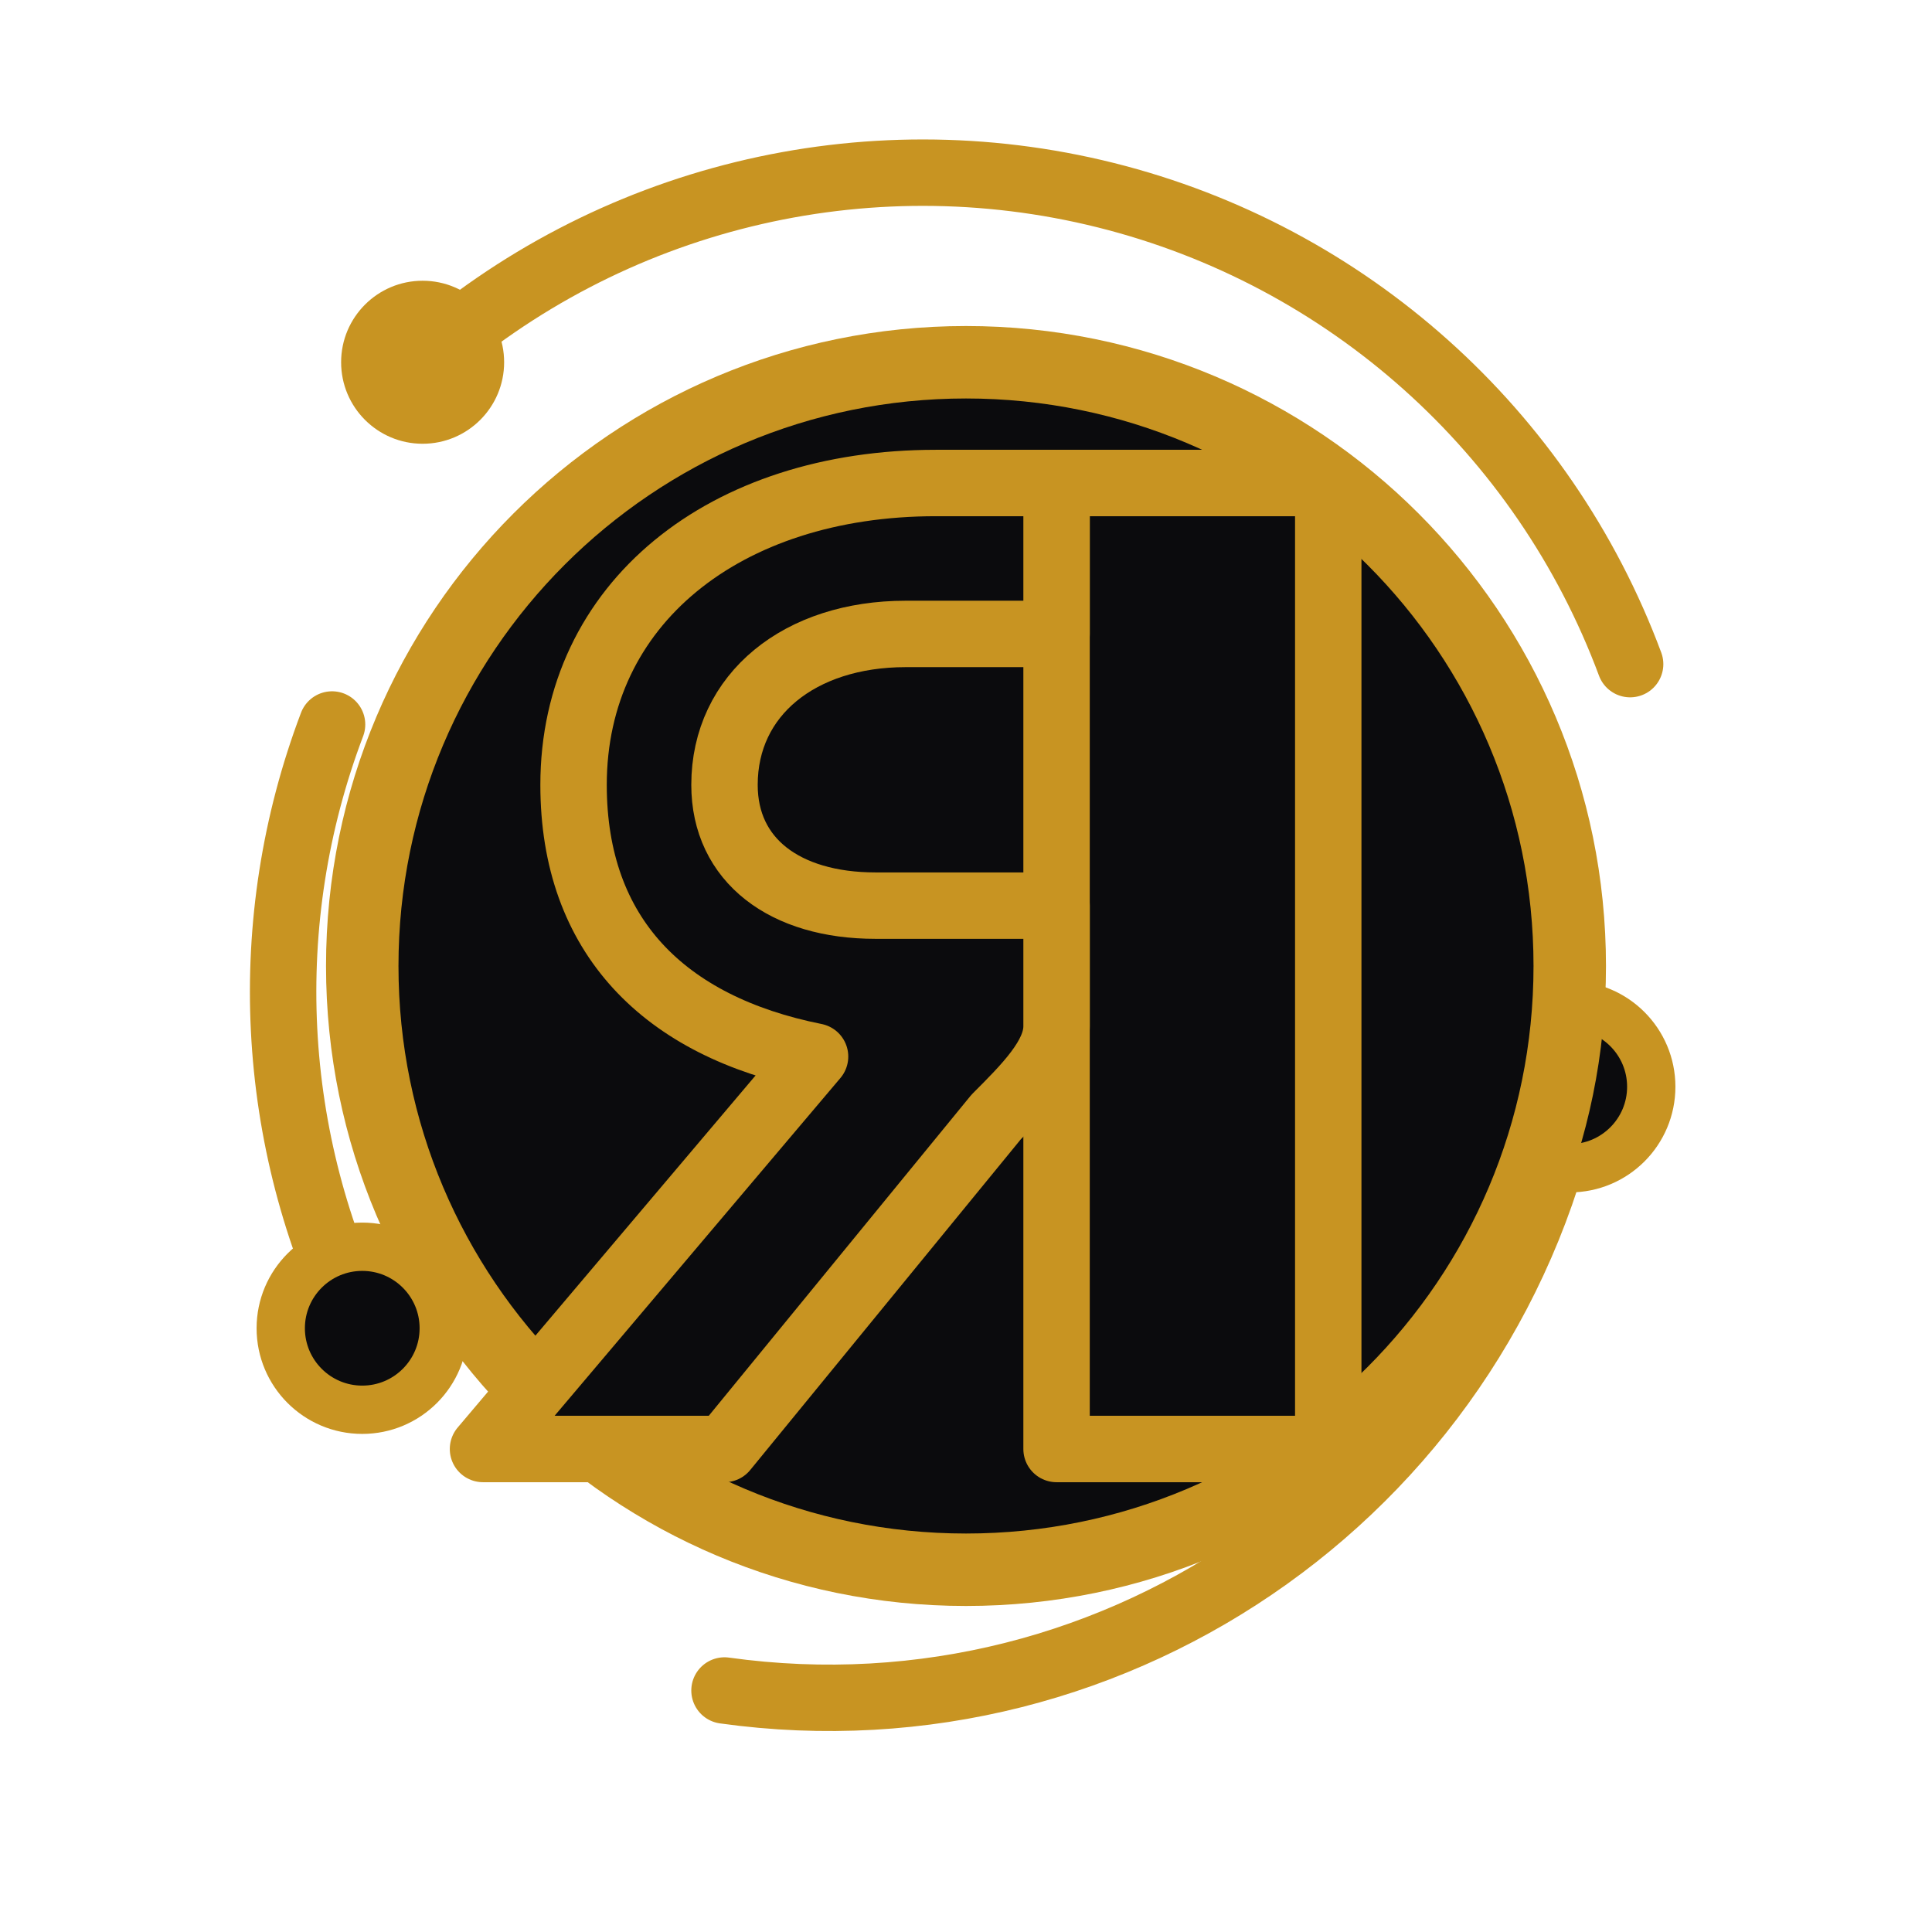
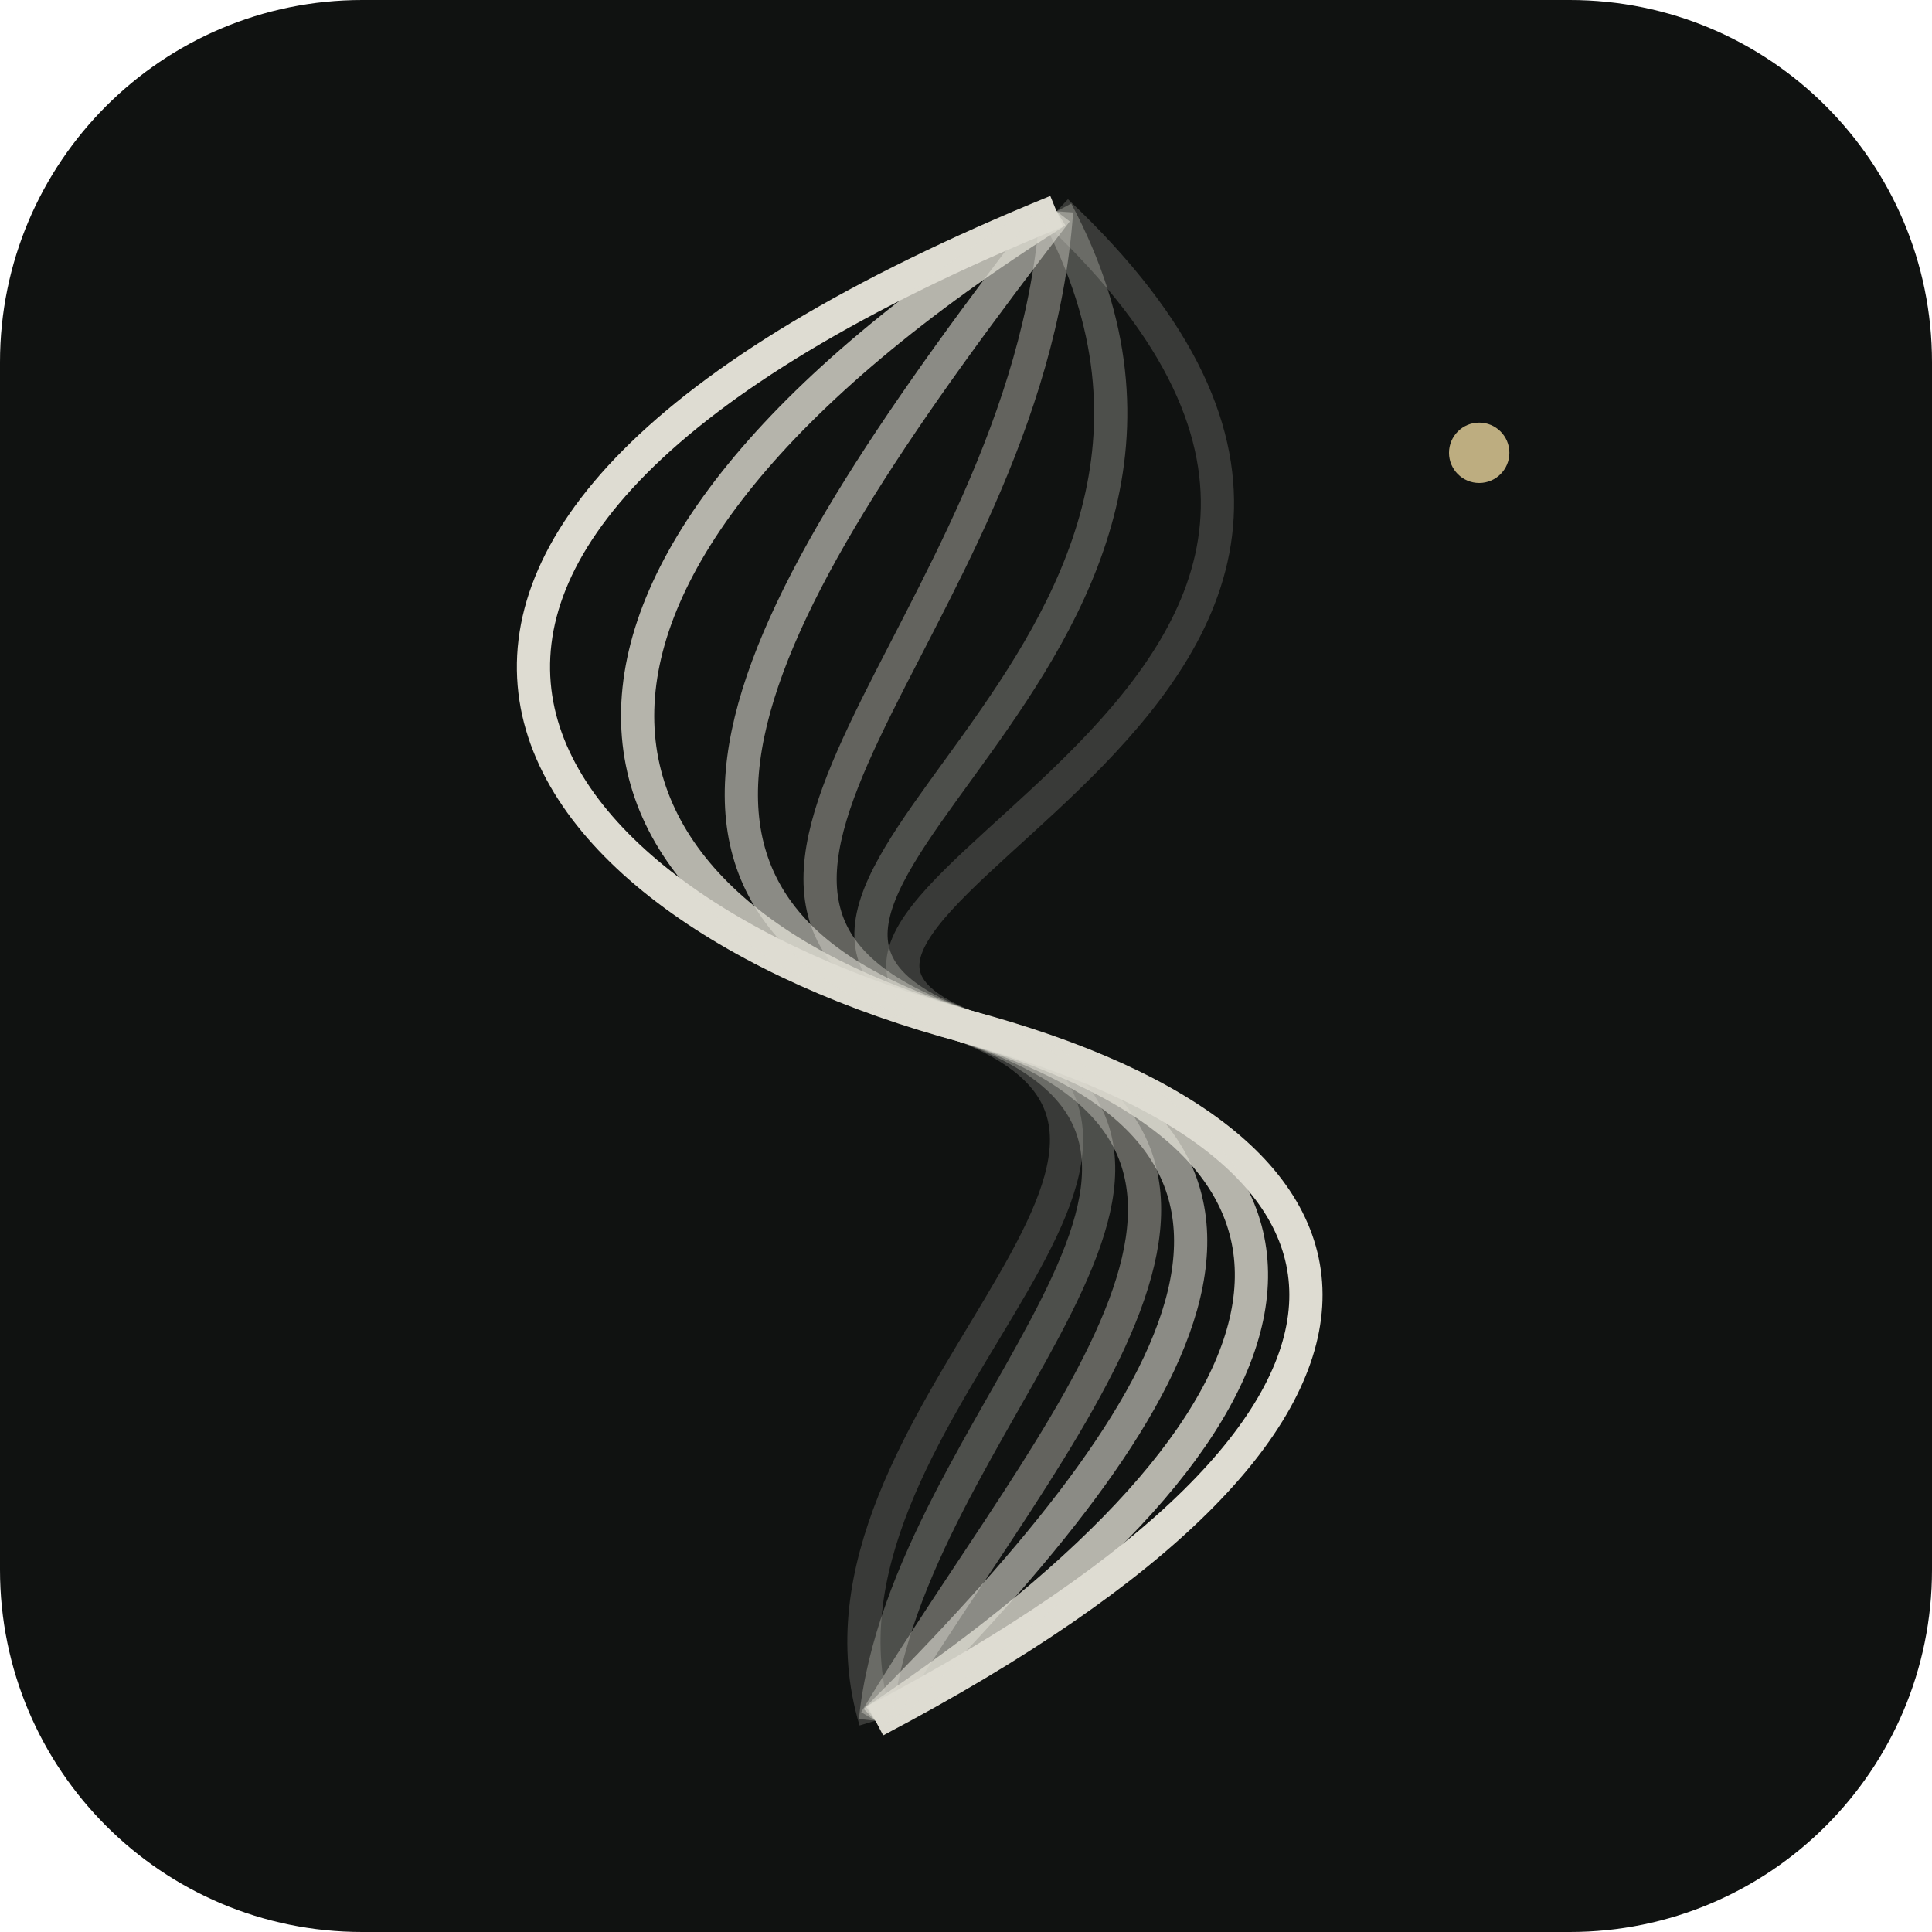
- <svg xmlns="http://www.w3.org/2000/svg" viewBox="0 0 64 64" width="64" height="64" role="img" aria-label="Aion favicon with stylized Cyrillic letter Ya">
-   <defs>
-     <style>
-       .gold { stroke: #c89422; fill: none; stroke-linecap: round; stroke-linejoin: round; }
-       .goldfill { fill: #c89422; }
-       .black { fill: #0b0b0d; }
-       .stroke-gold { stroke: #c89422; stroke-linejoin: round; stroke-linecap: round; }
-     </style>
-   </defs>
-   <path class="gold" stroke-width="2.2" d="M14 12 A25 25 0 0 1 54 22" />
-   <path class="gold" stroke-width="2.2" d="M52 36 A25 25 0 0 1 24 56" />
-   <path class="gold" stroke-width="2.2" d="M12 44 A25 25 0 0 1 11 24" />
-   <circle cx="14" cy="12" r="2.7" class="goldfill" />
-   <circle cx="52" cy="36" r="2.7" class="black stroke-gold" stroke-width="1.6" />
-   <circle cx="12" cy="44" r="2.7" class="black stroke-gold" stroke-width="1.6" />
-   <circle cx="32" cy="32" r="20" class="black stroke-gold" stroke-width="2.4" />
-   <path class="black stroke-gold" stroke-width="2.2" d="M35 16 L44 16 L44 48 L35 48 Z" />
-   <path class="black stroke-gold" stroke-width="2.2" d="M31 16            C24 16 19 20 19 26            C19 31 22 34 27 35            L16 48            L24 48            L33 37            C34 36 35 35 35 34            L35 30            L29 30            C26 30 24 28.5 24 26            C24 23 26.5 21 30 21            L35 21            L35 16 Z" />
+ <svg xmlns="http://www.w3.org/2000/svg" viewBox="0 0 64 64" role="img" aria-label="Here Are My Traces">
+   <rect width="64" height="64" rx="12" fill="#101211" />
+   <g fill="none" stroke="#dedcd2" stroke-width="1.1">
+     <path d="M35 7C8 18 17 30 32 34S48 47 29 57" />
+     <path d="M35 7C16 19 18 30 32 34S44 47 29 57" opacity=".8" />
+     <path d="M35 7C25 20 19 30 32 34S39 47 29 57" opacity=".6" />
+     <path d="M35 7C34 21 20 30 32 34S35 47 29 57" opacity=".4" />
+     <path d="M35 7C43 22 21 30 32 34S30 47 29 57" opacity=".3" />
+     <path d="M35 7C52 23 22 30 32 34S26 47 29 57" opacity=".2" />
+   </g>
+   <circle cx="49" cy="15" r="1" fill="#bdad80" />
</svg>
